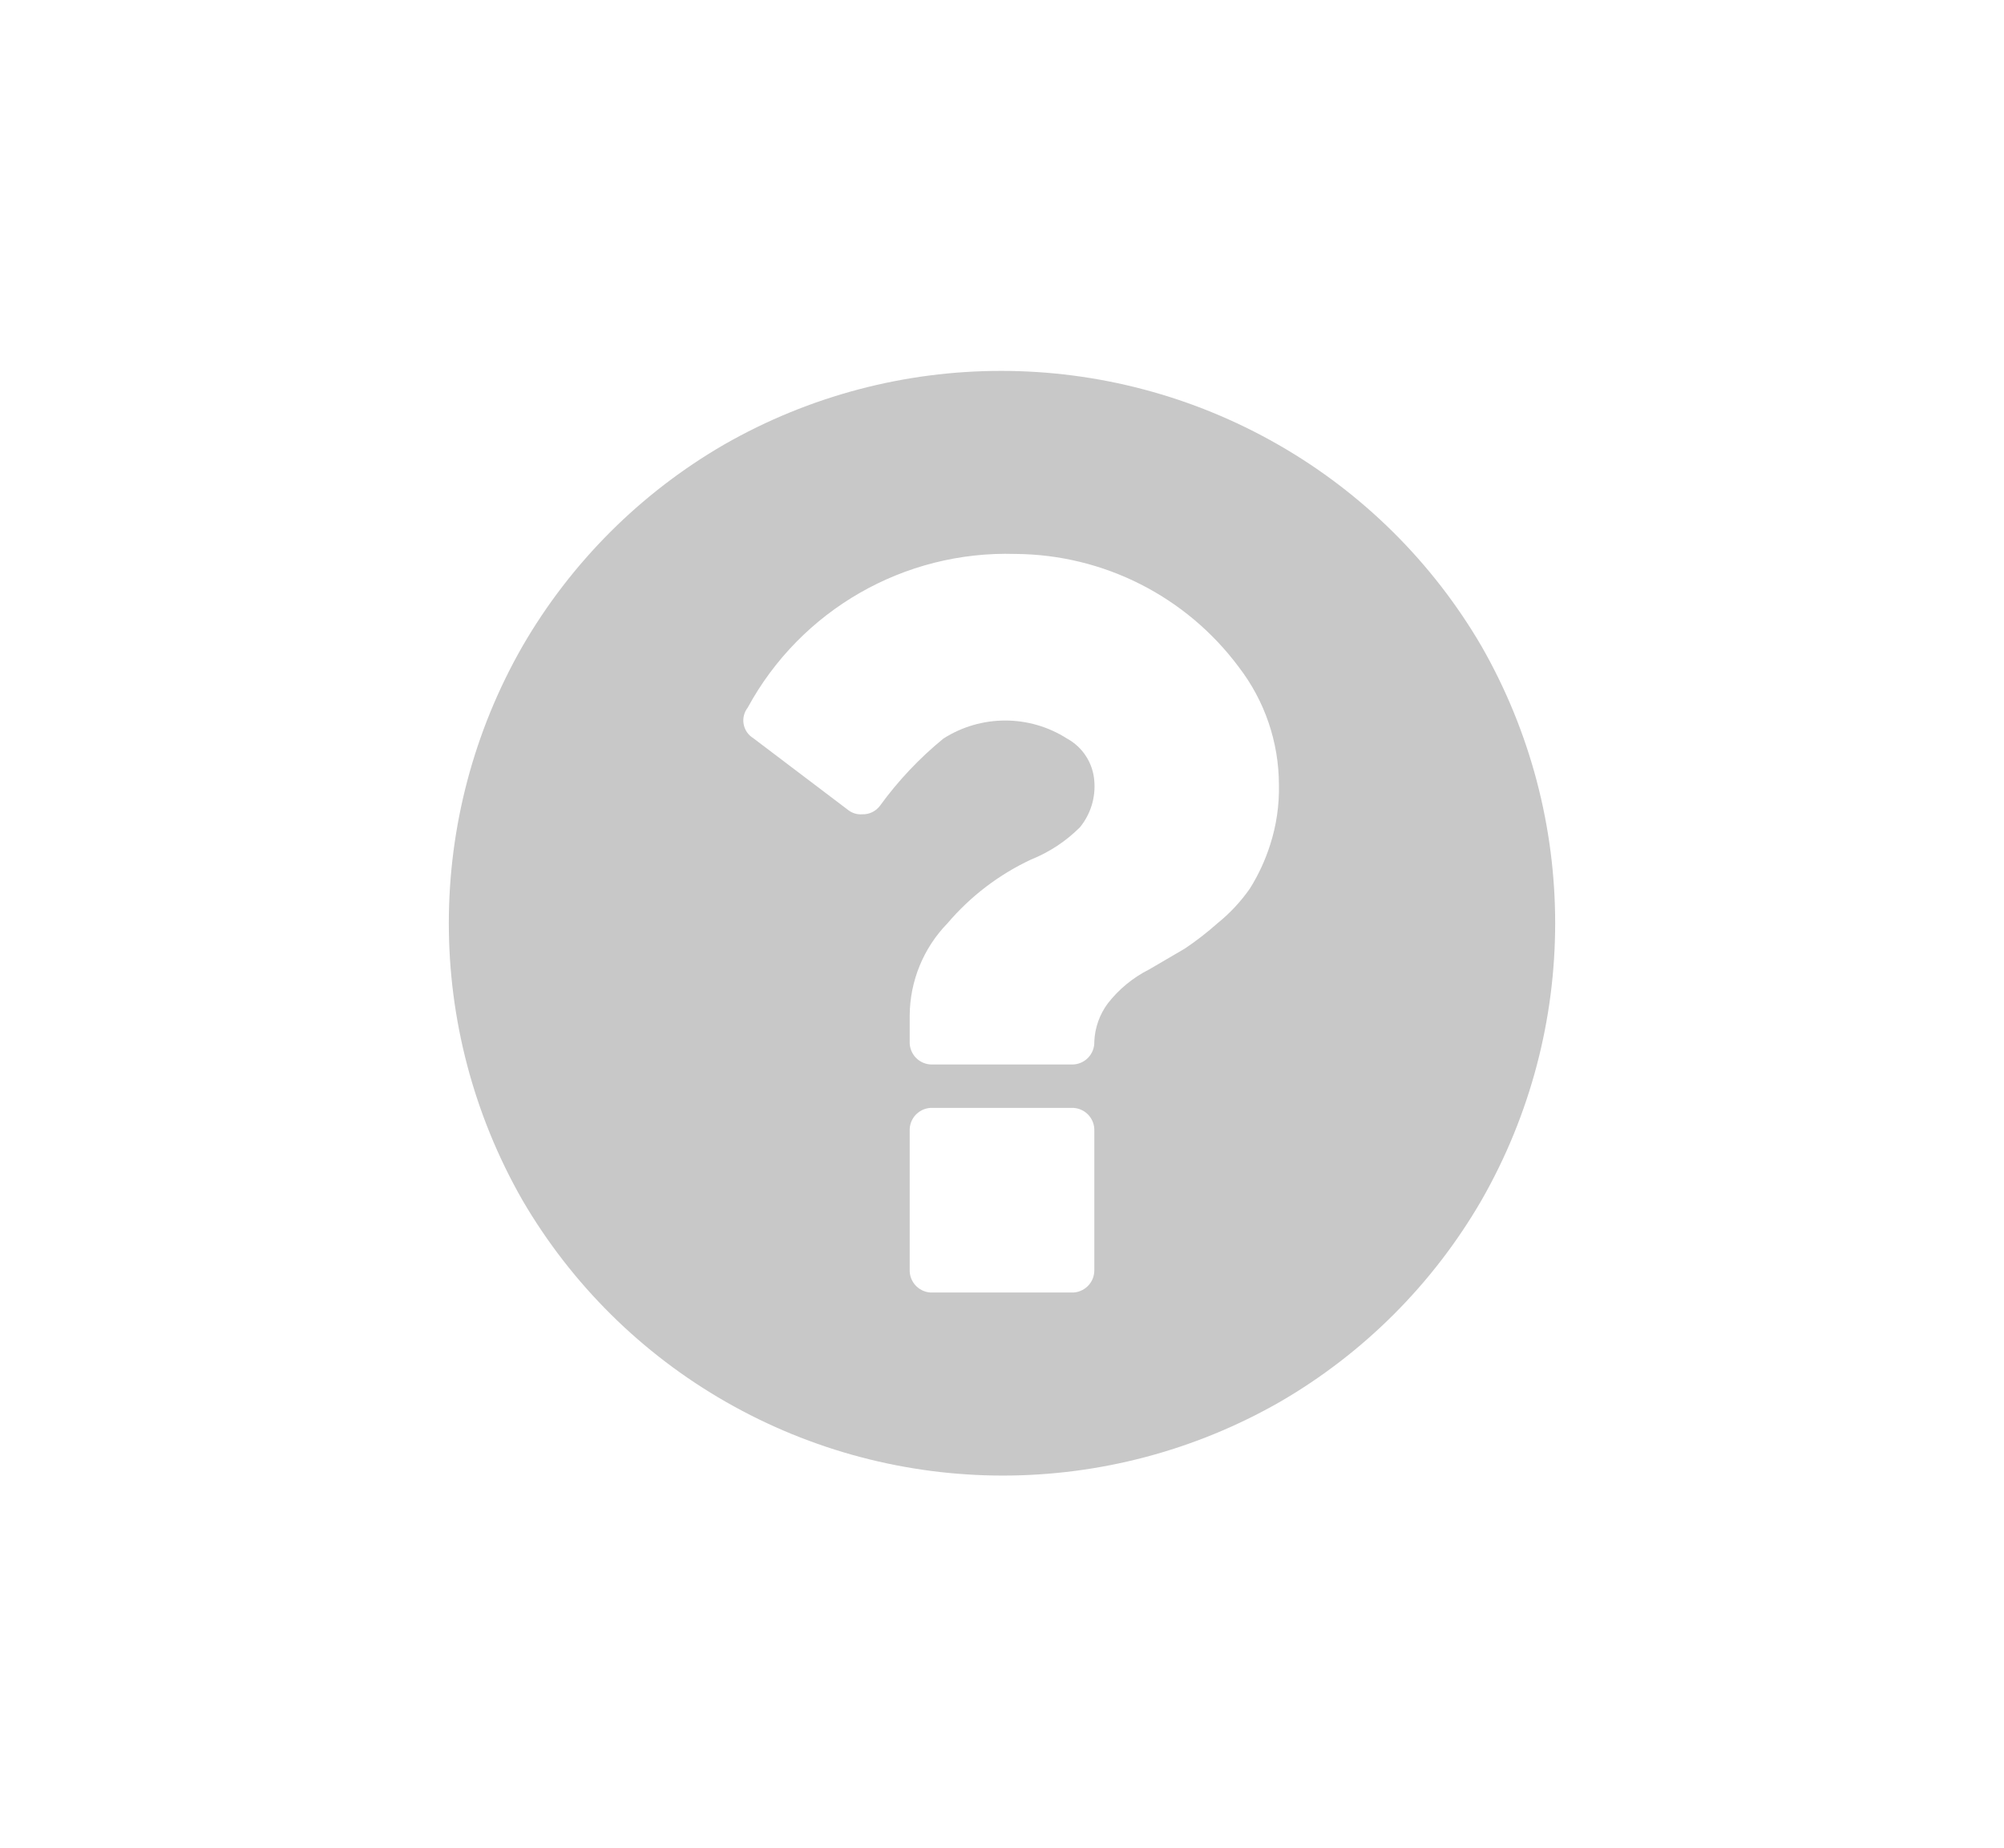
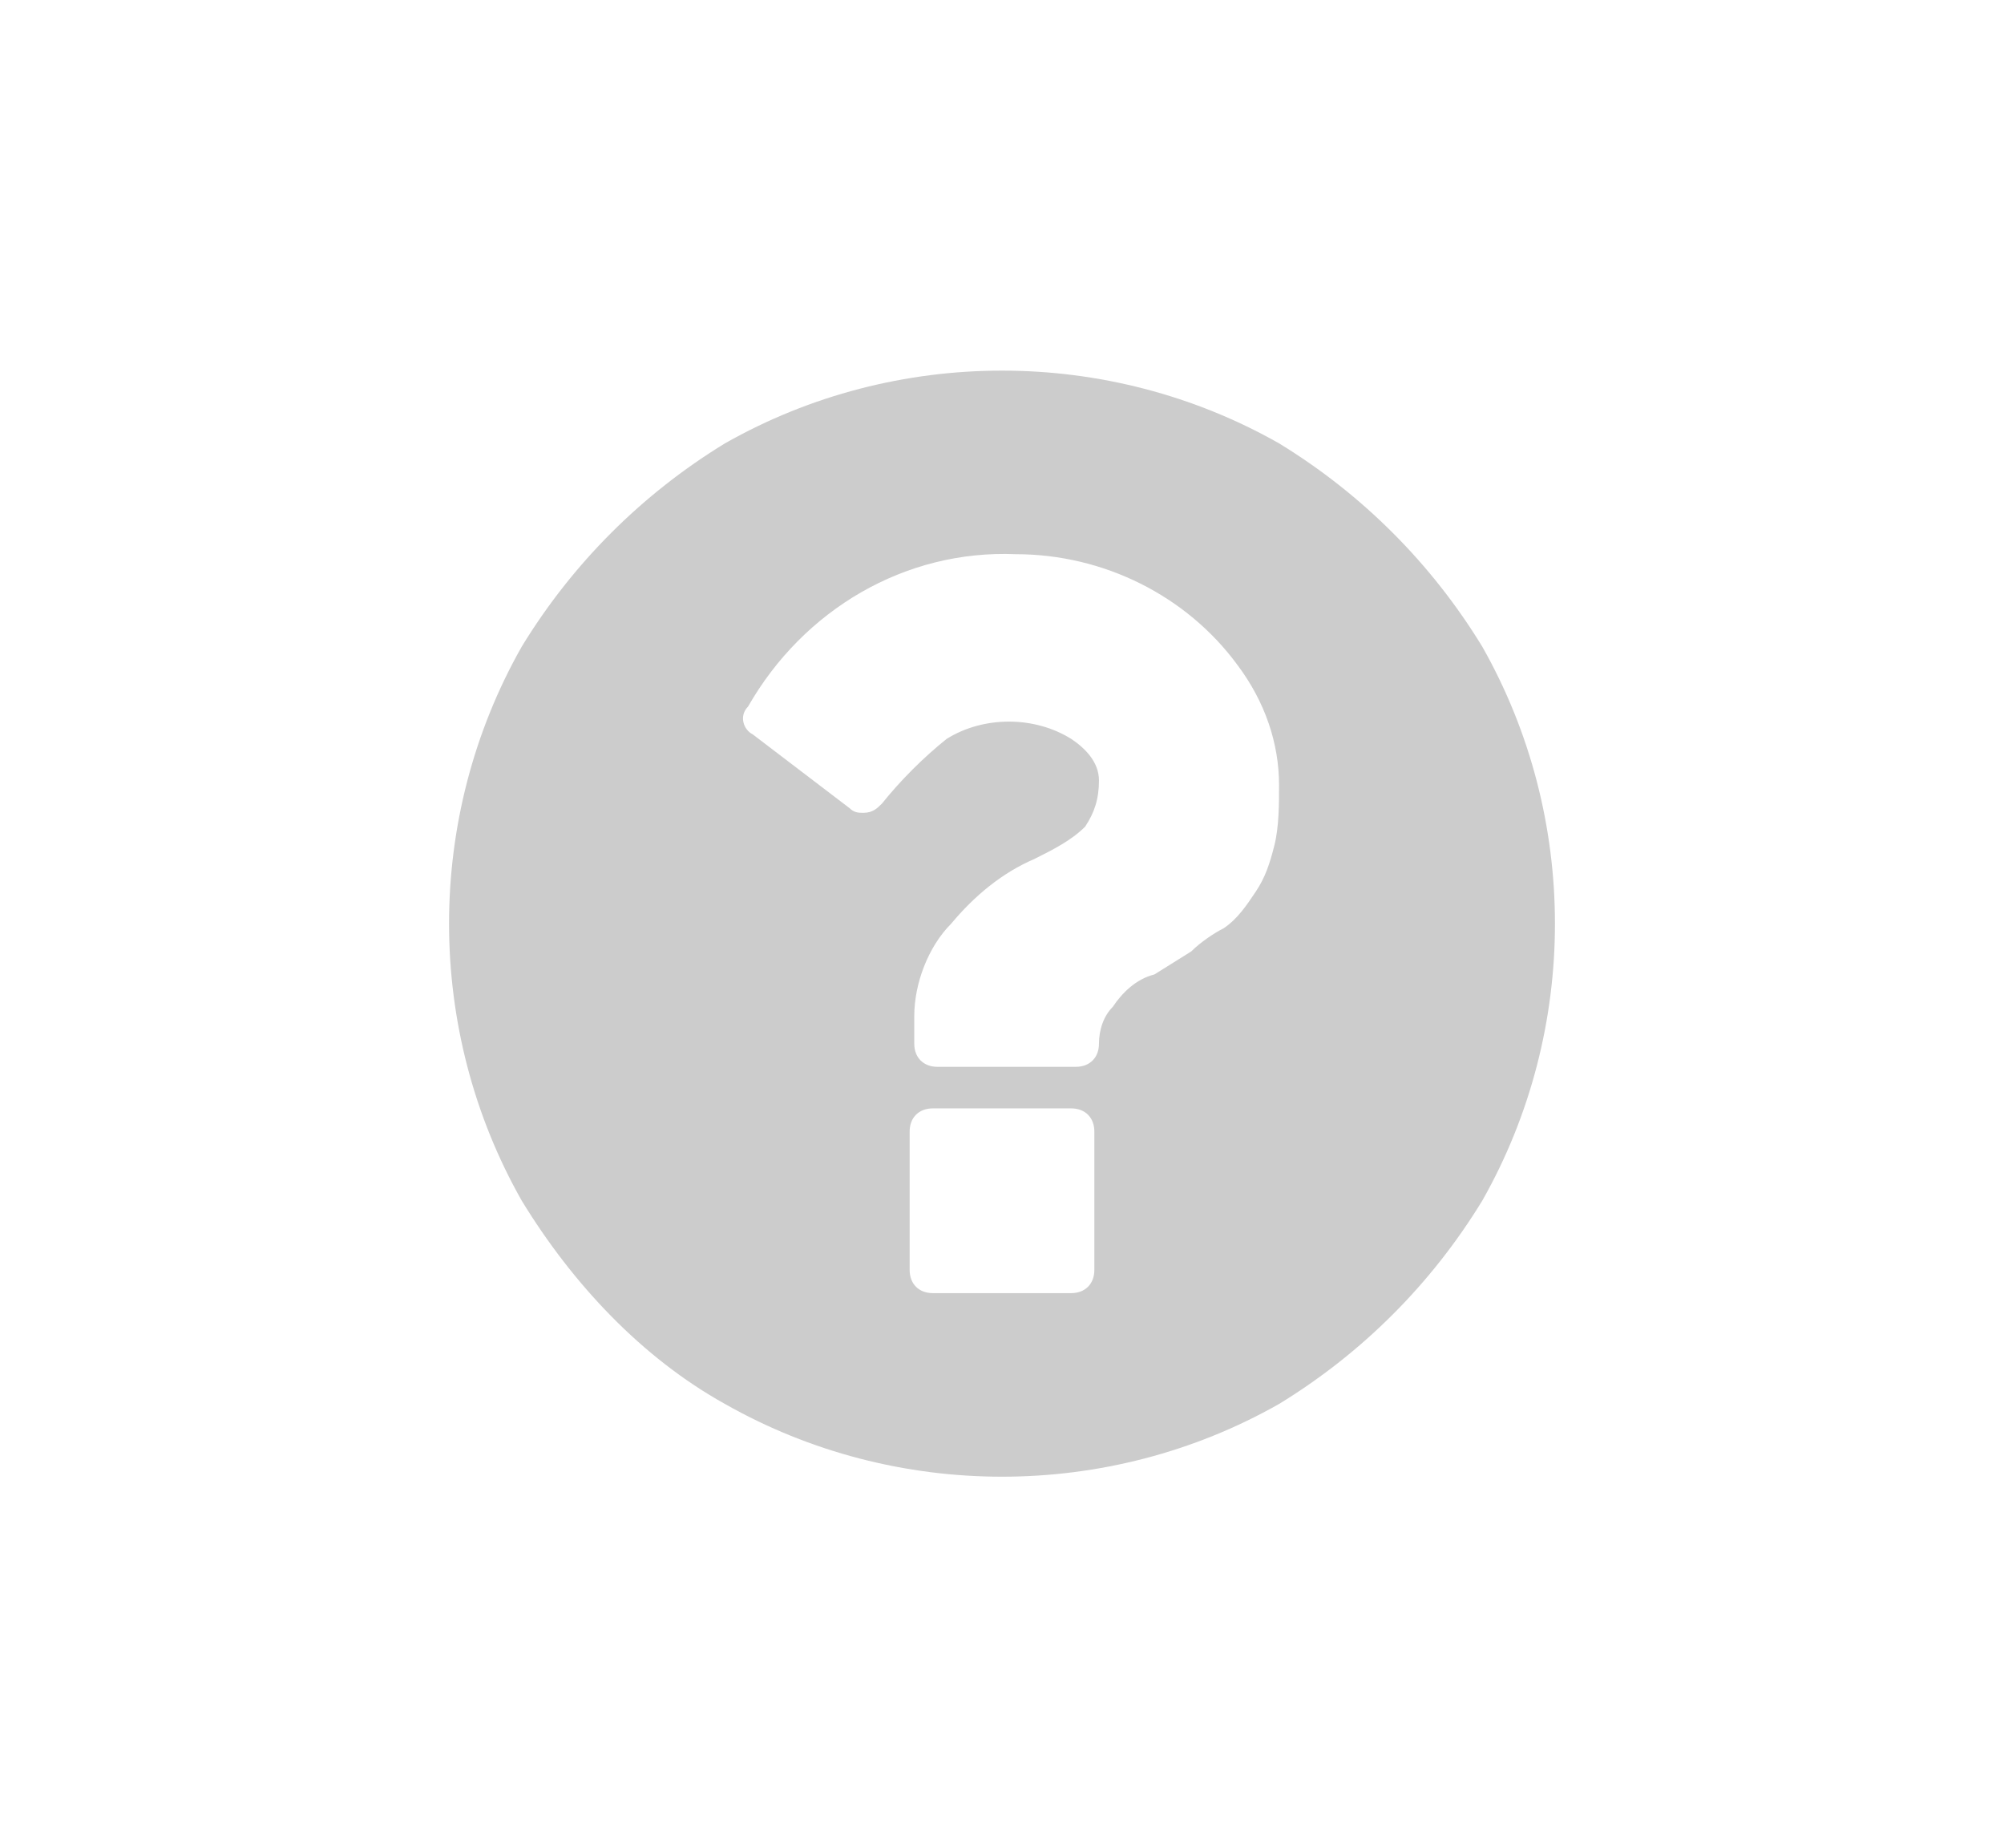
- <svg xmlns="http://www.w3.org/2000/svg" id="Capa_1" data-name="Capa 1" viewBox="0 0 43.42 40.02">
-   <defs>
-     <style>.cls-1{fill:#c8c8c8;}</style>
-   </defs>
-   <path class="cls-1" d="M32.1,14a12.08,12.08,0,0,1,0,12,12,12,0,0,1-4.37,4.37,12.08,12.08,0,0,1-12,0A12,12,0,0,1,11.32,26a12.08,12.08,0,0,1,0-12,12,12,0,0,1,4.37-4.37,12.08,12.08,0,0,1,12,0A12,12,0,0,1,32.1,14Zm-4.39,3a4.19,4.19,0,0,0-.87-2.55A6.08,6.08,0,0,0,22,12a6.38,6.38,0,0,0-5.8,3.33,0.45,0.45,0,0,0,.12.66l2.06,1.56a0.44,0.44,0,0,0,.3.09,0.46,0.46,0,0,0,.39-0.19A7.79,7.79,0,0,1,20.44,16a2.49,2.49,0,0,1,2.68,0,1.14,1.14,0,0,1,.59.92,1.4,1.4,0,0,1-.31,1,3.16,3.16,0,0,1-1.06.7A5.35,5.35,0,0,0,20.53,20a2.89,2.89,0,0,0-.82,2v0.56a0.48,0.48,0,0,0,.5.5h3a0.48,0.48,0,0,0,.5-0.5A1.49,1.49,0,0,1,24,21.74,2.64,2.64,0,0,1,24.9,21l0.77-.45A6.61,6.61,0,0,0,26.38,20a3.64,3.64,0,0,0,.7-0.75,4.14,4.14,0,0,0,.44-0.95A3.94,3.94,0,0,0,27.71,17Zm-4,10.5v-3a0.48,0.48,0,0,0-.5-0.5h-3a0.48,0.48,0,0,0-.5.5v3a0.48,0.48,0,0,0,.5.5h3A0.48,0.48,0,0,0,23.71,27.51Z" />
+ <svg xmlns="http://www.w3.org/2000/svg" version="1.1" id="Capa_1" x="0px" y="0px" viewBox="0 0 43.4 40" style="enable-background:new 0 0 43.4 40;" xml:space="preserve">
+   <style type="text/css">
+ 	.st0{fill:#CCCCCC;}
+ </style>
+   <path class="st0" d="M32.1,14c2.1,3.7,2.1,8.3,0,12c-1.1,1.8-2.6,3.3-4.4,4.4c-3.7,2.1-8.3,2.1-12,0c-1.8-1-3.3-2.6-4.4-4.4  c-2.1-3.7-2.1-8.3,0-12c1.1-1.8,2.6-3.3,4.4-4.4c3.7-2.1,8.3-2.1,12,0C29.5,10.7,31,12.2,32.1,14z M27.7,17c0-0.9-0.3-1.8-0.9-2.6  C25.7,12.9,23.9,12,22,12c-2.4-0.1-4.6,1.2-5.8,3.3c-0.2,0.2-0.1,0.5,0.1,0.6c0,0,0,0,0,0l2.1,1.6c0.1,0.1,0.2,0.1,0.3,0.1  c0.2,0,0.3-0.1,0.4-0.2c0.4-0.5,0.9-1,1.4-1.4c0.8-0.5,1.9-0.5,2.7,0c0.3,0.2,0.6,0.5,0.6,0.9c0,0.4-0.1,0.7-0.3,1  c-0.3,0.3-0.7,0.5-1.1,0.7c-0.7,0.3-1.3,0.8-1.8,1.4c-0.5,0.5-0.8,1.3-0.8,2v0.6c0,0.3,0.2,0.5,0.5,0.5c0,0,0,0,0,0h3  c0.3,0,0.5-0.2,0.5-0.5c0,0,0,0,0,0c0-0.3,0.1-0.6,0.3-0.8c0.2-0.3,0.5-0.6,0.9-0.7l0.8-0.5c0.2-0.2,0.5-0.4,0.7-0.5  c0.3-0.2,0.5-0.5,0.7-0.8c0.2-0.3,0.3-0.6,0.4-1C27.7,17.9,27.7,17.4,27.7,17z M23.7,27.5v-3c0-0.3-0.2-0.5-0.5-0.5c0,0,0,0,0,0h-3  c-0.3,0-0.5,0.2-0.5,0.5c0,0,0,0,0,0v3c0,0.3,0.2,0.5,0.5,0.5c0,0,0,0,0,0h3C23.5,28,23.7,27.8,23.7,27.5  C23.7,27.5,23.7,27.5,23.7,27.5L23.7,27.5z" />
</svg>
